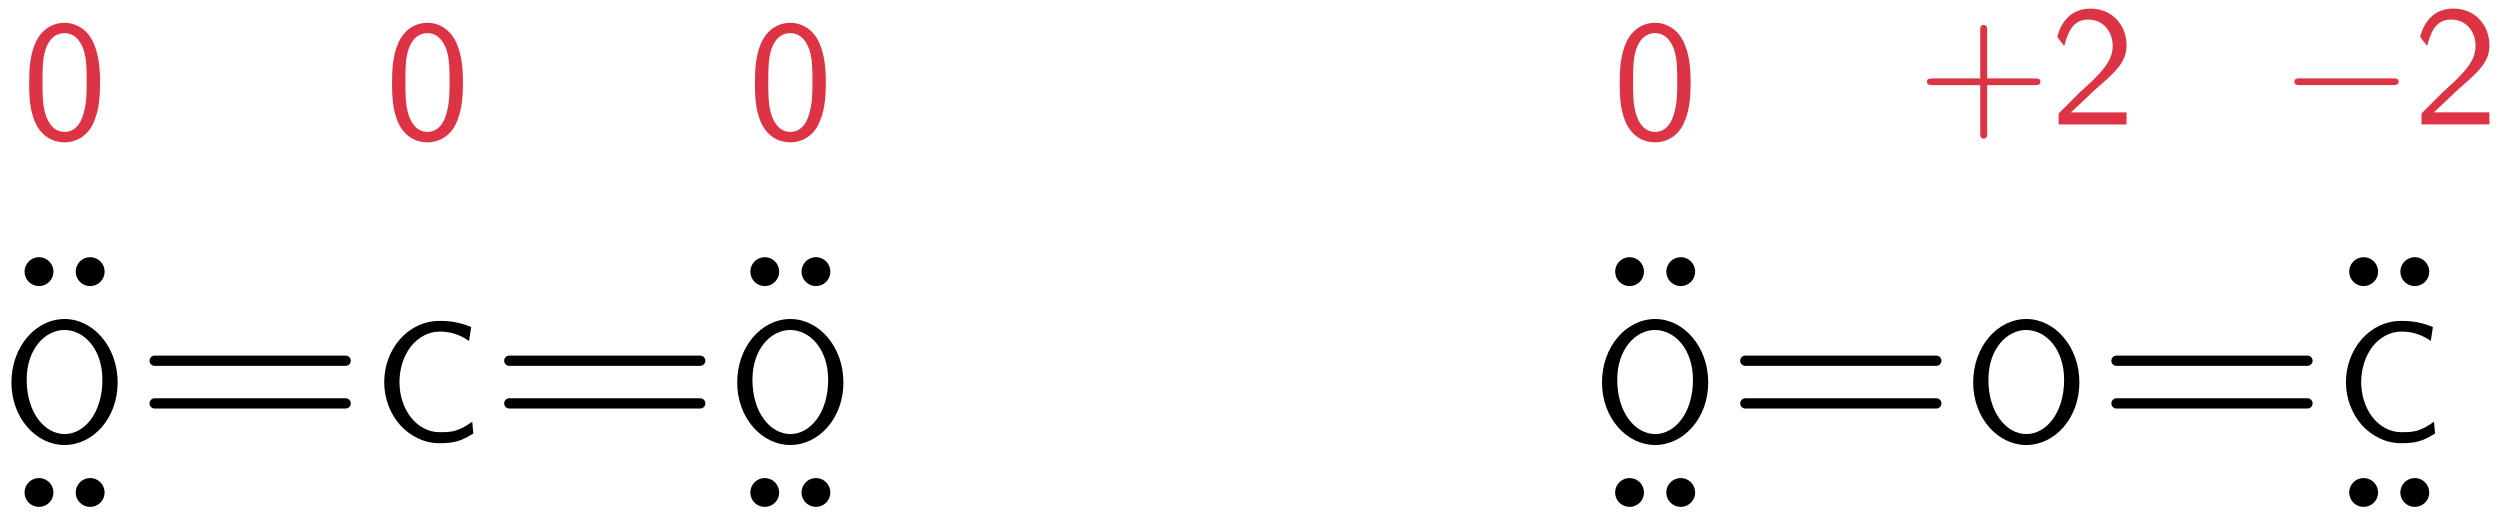
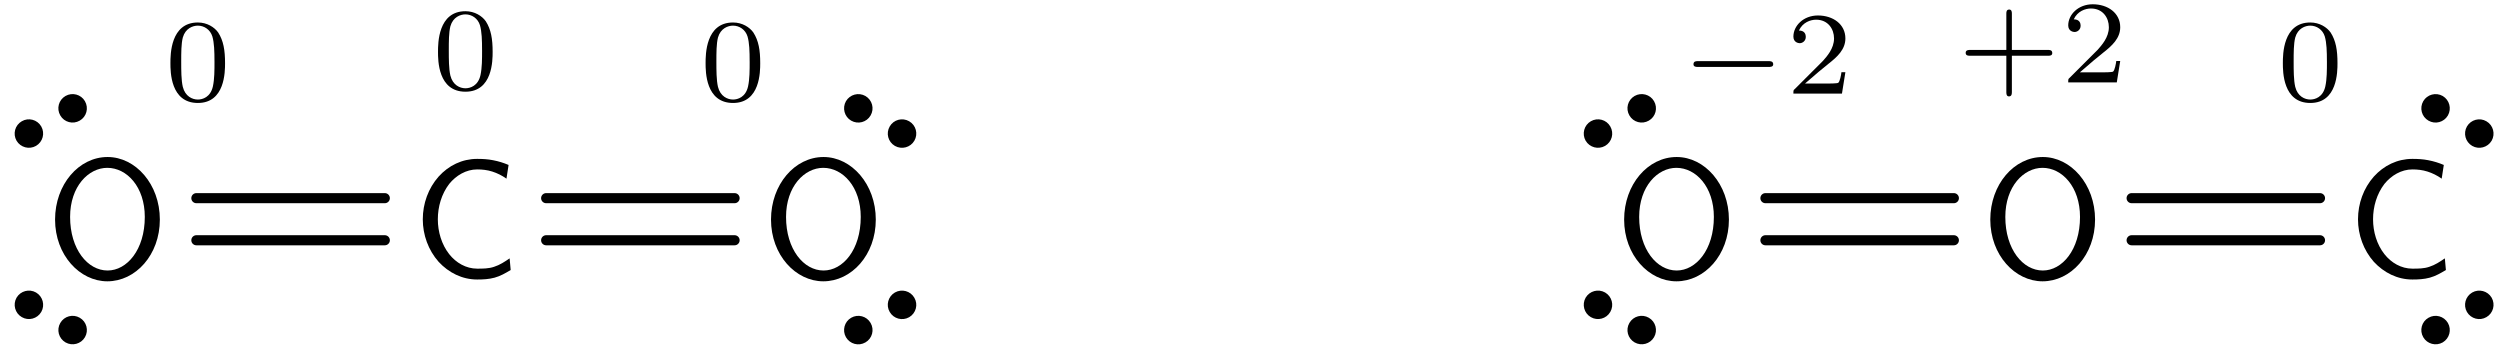
- <svg xmlns="http://www.w3.org/2000/svg" xmlns:xlink="http://www.w3.org/1999/xlink" width="146pt" height="30pt" version="1.1" viewBox="0 0 146 30">
+ <svg xmlns="http://www.w3.org/2000/svg" xmlns:xlink="http://www.w3.org/1999/xlink" width="148pt" height="21pt" version="1.1" viewBox="0 0 148 21">
  <defs>
    <symbol id="d" overflow="visible">
      <path d="m5.859-0.453-0.062-0.688c-0.297 0.203-0.578 0.391-0.922 0.5-0.312 0.109-0.672 0.109-1 0.109-0.656 0-1.25-0.344-1.656-0.859-0.453-0.578-0.672-1.328-0.672-2.062 0-0.75 0.219-1.5 0.672-2.094 0.406-0.5 1-0.859 1.656-0.859 0.297 0 0.594 0.031 0.891 0.125s0.578 0.234 0.844 0.422l0.125-0.812c-0.297-0.125-0.594-0.219-0.922-0.281-0.312-0.062-0.625-0.078-0.938-0.078-0.891 0-1.688 0.391-2.281 1.047-0.609 0.688-0.938 1.594-0.938 2.531 0 0.922 0.328 1.828 0.938 2.516 0.594 0.641 1.391 1.047 2.281 1.047 0.344 0 0.688-0.016 1.031-0.109s0.641-0.266 0.953-0.453z" />
    </symbol>
    <symbol id="b" overflow="visible">
-       <path d="m4.562-3.25c0-0.781-0.047-1.719-0.469-2.516-0.406-0.75-1.094-1-1.594-1-0.594 0-1.297 0.281-1.703 1.156-0.328 0.734-0.375 1.562-0.375 2.359 0 0.781 0.031 1.516 0.328 2.25 0.406 0.953 1.156 1.219 1.734 1.219 0.719 0 1.359-0.406 1.672-1.094 0.297-0.656 0.406-1.312 0.406-2.375zm-0.781-0.125c0 0.656 0 1.297-0.188 1.922-0.25 0.906-0.781 1.062-1.094 1.062-0.531 0-0.938-0.375-1.141-1.094-0.156-0.562-0.156-1.109-0.156-1.891 0-0.625 0-1.219 0.156-1.766 0.062-0.188 0.312-1.016 1.125-1.016 0.781 0 1.031 0.766 1.109 0.938 0.188 0.562 0.188 1.234 0.188 1.844z" />
+       <path d="m6.766-3.438c0-2.094-1.438-3.703-3.094-3.703-1.703 0-3.109 1.625-3.109 3.703 0 2.109 1.469 3.656 3.094 3.656 1.672 0 3.109-1.562 3.109-3.656zm-0.891-0.156c0 1.953-1.062 3.172-2.203 3.172-1.172 0-2.219-1.25-2.219-3.172 0-1.812 1.094-2.906 2.203-2.906 1.156 0 2.219 1.125 2.219 2.906z" />
    </symbol>
    <symbol id="a" overflow="visible">
-       <path d="m6.766-3.438c0-2.094-1.438-3.703-3.094-3.703-1.703 0-3.109 1.625-3.109 3.703 0 2.109 1.469 3.656 3.094 3.656 1.672 0 3.109-1.562 3.109-3.656zm-0.891-0.156c0 1.953-1.062 3.172-2.203 3.172-1.172 0-2.219-1.25-2.219-3.172 0-1.812 1.094-2.906 2.203-2.906 1.156 0 2.219 1.125 2.219 2.906z" />
+       <path d="m3.594-2.219c0-0.766-0.094-1.328-0.406-1.812-0.219-0.312-0.656-0.594-1.203-0.594-1.625 0-1.625 1.906-1.625 2.406s0 2.359 1.625 2.359c1.609 0 1.609-1.859 1.609-2.359zm-0.625-0.094c0 0.516 0 1.031-0.094 1.469-0.141 0.641-0.609 0.781-0.891 0.781-0.328 0-0.75-0.188-0.891-0.75-0.094-0.406-0.094-0.984-0.094-1.5s0-1.047 0.094-1.422c0.156-0.547 0.594-0.703 0.891-0.703 0.375 0 0.734 0.234 0.859 0.641 0.109 0.375 0.125 0.875 0.125 1.484z" />
+     </symbol>
+     <symbol id="f" overflow="visible">
+       <path d="m5.609-1.734c0-0.188-0.156-0.188-0.25-0.188h-2.141v-2.141c0-0.078 0-0.25-0.156-0.25-0.172 0-0.172 0.156-0.172 0.25v2.141h-2.141c-0.094 0-0.266 0-0.266 0.172s0.156 0.172 0.266 0.172h2.141v2.141c0 0.094 0 0.266 0.156 0.266 0.172 0 0.172-0.172 0.172-0.266v-2.141h2.141c0.094 0 0.25 0 0.25-0.156z" />
    </symbol>
    <symbol id="c" overflow="visible">
-       <path d="m4.469 0v-0.703h-1.812-0.359-1.078c0.312-0.281 1.078-1.016 1.391-1.312 0.188-0.172 0.688-0.594 0.875-0.781 0.453-0.438 0.984-0.969 0.984-1.812 0-1.156-0.797-2.156-2.109-2.156-1.141 0-1.703 0.781-1.938 1.641 0.109 0.172 0.172 0.234 0.188 0.266 0.016 0.016 0.125 0.141 0.219 0.281 0.203-0.766 0.484-1.547 1.391-1.547 0.938 0 1.438 0.75 1.438 1.531 0 0.844-0.562 1.406-1.156 2.016l-0.766 0.703-1.234 1.234v0.641z" />
-     </symbol>
-     <symbol id="f" overflow="visible">
-       <path d="m7.188-2.5c0-0.188-0.188-0.188-0.328-0.188h-2.781v-2.797c0-0.141 0-0.328-0.203-0.328s-0.203 0.188-0.203 0.328v2.797h-2.781c-0.141 0-0.328 0-0.328 0.188 0 0.203 0.188 0.203 0.328 0.203h2.781v2.797c0 0.141 0 0.328 0.203 0.328s0.203-0.188 0.203-0.328v-2.797h2.781c0.141 0 0.328 0 0.328-0.203z" />
+       <path d="m3.516-1.266h-0.234c-0.016 0.156-0.094 0.562-0.188 0.625-0.047 0.047-0.578 0.047-0.688 0.047h-1.281c0.734-0.641 0.984-0.844 1.391-1.172 0.516-0.406 1-0.844 1-1.5 0-0.844-0.734-1.359-1.625-1.359-0.859 0-1.453 0.609-1.453 1.25 0 0.344 0.297 0.391 0.375 0.391 0.156 0 0.359-0.125 0.359-0.375 0-0.125-0.047-0.375-0.406-0.375 0.219-0.484 0.688-0.641 1.016-0.641 0.703 0 1.062 0.547 1.062 1.109 0 0.609-0.438 1.078-0.656 1.328l-1.672 1.672c-0.078 0.062-0.078 0.078-0.078 0.266h2.875z" />
    </symbol>
    <symbol id="e" overflow="visible">
-       <path d="m6.922-2.5c0-0.188-0.188-0.188-0.328-0.188h-5.438c-0.141 0-0.328 0-0.328 0.188 0 0.203 0.188 0.203 0.328 0.203h5.438c0.141 0 0.328 0 0.328-0.203z" />
+       <path d="m5.469-1.734c0-0.188-0.172-0.188-0.266-0.188h-4.188c-0.109 0-0.266 0-0.266 0.188 0 0.156 0.172 0.156 0.266 0.156h4.188c0.094 0 0.266 0 0.266-0.156z" />
    </symbol>
  </defs>
  <g>
-     <use x="21.782" y="25.771" xlink:href="#d" />
+     <use x="24.373" y="16.436" xlink:href="#d" />
+     <use x="25.57" y="5.289" xlink:href="#a" />
+     <use x="45.081" y="16.436" xlink:href="#b" />
  </g>
-   <g fill="#dc3445">
-     <use x="22.474" y="8.095" xlink:href="#b" />
+   <path transform="matrix(1,0,0,-1,52.106,7.16)" d="m0.738-0.426c-0.18-0.309-0.074-0.699 0.234-0.879 0.309-0.176 0.703-0.07 0.879 0.234 0.18 0.309 0.074 0.703-0.234 0.879-0.309 0.18-0.703 0.074-0.879-0.234zm-2.59 1.496c-0.176-0.309-0.07-0.703 0.234-0.879 0.309-0.18 0.703-0.074 0.879 0.234 0.18 0.309 0.074 0.699-0.234 0.879-0.309 0.176-0.699 0.07-0.879-0.234z" stroke="#000" stroke-miterlimit="10" stroke-width=".399" />
+   <path transform="matrix(1,0,0,-1,52.106,18.794)" d="m-0.739-0.425c-0.176 0.309-0.57 0.414-0.879 0.234-0.305-0.176-0.41-0.57-0.234-0.879 0.18-0.309 0.57-0.414 0.879-0.234 0.309 0.176 0.414 0.57 0.234 0.879zm2.59 1.492c-0.176 0.309-0.57 0.414-0.879 0.238-0.309-0.18-0.414-0.574-0.234-0.879 0.176-0.309 0.57-0.414 0.879-0.238 0.309 0.18 0.414 0.574 0.234 0.879z" stroke="#000" stroke-miterlimit="10" stroke-width=".399" />
+   <g>
+     <use x="41.411" y="5.956" xlink:href="#a" />
  </g>
+   <path transform="matrix(1,0,0,-1,27.556,16.436)" d="m4.776 4.705h11.156" fill="none" stroke="#000" stroke-linecap="round" stroke-miterlimit="10" stroke-width=".598" />
+   <path transform="matrix(1,0,0,-1,27.556,16.436)" d="m4.776 2.213h11.156" fill="none" stroke="#000" stroke-linecap="round" stroke-miterlimit="10" stroke-width=".598" />
  <g>
-     <use x="42.49" y="25.771" xlink:href="#a" />
+     <use x="2.697" y="16.436" xlink:href="#b" />
  </g>
-   <path transform="matrix(1,0,0,-1,46.156,15.863)" d="m0.852-2.8125e-4c0-0.355 0.289-0.645 0.645-0.645 0.352 0 0.641 0.289 0.641 0.645 0 0.355-0.289 0.645-0.641 0.645-0.355 0-0.645-0.289-0.645-0.645zm-2.988 0c0-0.355 0.285-0.645 0.641-0.645 0.355 0 0.645 0.289 0.645 0.645 0 0.355-0.289 0.645-0.645 0.645-0.355 0-0.641-0.289-0.641-0.645z" stroke="#000" stroke-miterlimit="10" stroke-width=".399" />
-   <path transform="matrix(1,0,0,-1,46.156,28.76)" d="m-0.851-0.002c0 0.355-0.289 0.645-0.645 0.645-0.355 0-0.641-0.289-0.641-0.645 0-0.355 0.285-0.641 0.641-0.641 0.355 0 0.645 0.285 0.645 0.641zm2.988 0c0 0.355-0.289 0.645-0.641 0.645-0.355 0-0.645-0.289-0.645-0.645 0-0.355 0.289-0.641 0.645-0.641 0.352 0 0.641 0.285 0.641 0.641z" stroke="#000" stroke-miterlimit="10" stroke-width=".399" />
-   <path transform="matrix(1,0,0,-1,24.964,25.771)" d="m4.778 4.705h11.152" fill="none" stroke="#000" stroke-linecap="round" stroke-miterlimit="10" stroke-width=".598" />
-   <path transform="matrix(1,0,0,-1,24.964,25.771)" d="m4.778 2.212h11.152" fill="none" stroke="#000" stroke-linecap="round" stroke-miterlimit="10" stroke-width=".598" />
-   <g fill="#dc3445">
-     <use x="43.666" y="8.095" xlink:href="#b" />
+   <path transform="matrix(1,0,0,-1,3.005,7.16)" d="m0.737 0.426c0.176-0.309 0.57-0.414 0.879-0.234 0.309 0.176 0.414 0.57 0.234 0.879-0.176 0.305-0.57 0.41-0.879 0.234-0.309-0.18-0.414-0.57-0.234-0.879zm-2.59-1.496c0.18-0.305 0.574-0.41 0.879-0.234 0.309 0.18 0.414 0.57 0.238 0.879-0.18 0.309-0.574 0.414-0.879 0.234-0.309-0.176-0.414-0.57-0.238-0.879z" stroke="#000" stroke-miterlimit="10" stroke-width=".399" />
+   <path transform="matrix(1,0,0,-1,3.005,18.793)" d="m-0.735 0.426c0.176 0.309 0.07 0.699-0.238 0.879-0.305 0.176-0.699 0.07-0.879-0.234-0.176-0.309-0.07-0.703 0.238-0.879 0.305-0.18 0.699-0.074 0.879 0.234zm2.586-1.496c0.18 0.309 0.074 0.703-0.234 0.879-0.309 0.18-0.703 0.074-0.879-0.234-0.18-0.309-0.074-0.699 0.234-0.879 0.309-0.176 0.703-0.07 0.879 0.234z" stroke="#000" stroke-miterlimit="10" stroke-width=".399" />
+   <g>
+     <use x="9.729" y="5.956" xlink:href="#a" />
  </g>
+   <path transform="matrix(1,0,0,-1,27.556,16.436)" d="m-4.775 2.213h-11.156" fill="none" stroke="#000" stroke-linecap="round" stroke-miterlimit="10" stroke-width=".598" />
+   <path transform="matrix(1,0,0,-1,27.556,16.436)" d="m-4.775 4.705h-11.156" fill="none" stroke="#000" stroke-linecap="round" stroke-miterlimit="10" stroke-width=".598" />
  <g>
-     <use x="0.105" y="25.771" xlink:href="#a" />
+     <use x="117.262" y="16.436" xlink:href="#b" />
+     <use x="115.885" y="4.878" xlink:href="#f" />
+     <use x="122.001" y="4.878" xlink:href="#c" />
+     <use x="138.938" y="16.436" xlink:href="#d" />
  </g>
-   <path transform="matrix(1,0,0,-1,3.772,15.863)" d="m0.849-2.8125e-4c0-0.355 0.289-0.645 0.645-0.645s0.645 0.289 0.645 0.645c0 0.355-0.289 0.645-0.645 0.645s-0.645-0.289-0.645-0.645zm-2.988 0c0-0.355 0.289-0.645 0.645-0.645s0.645 0.289 0.645 0.645c0 0.355-0.289 0.645-0.645 0.645s-0.645-0.289-0.645-0.645z" stroke="#000" stroke-miterlimit="10" stroke-width=".399" />
-   <path transform="matrix(1,0,0,-1,3.772,28.76)" d="m-0.85-0.002c0 0.355-0.289 0.645-0.645 0.645s-0.645-0.289-0.645-0.645c0-0.355 0.289-0.641 0.645-0.641s0.645 0.285 0.645 0.641zm2.988 0c0 0.355-0.289 0.645-0.645 0.645s-0.645-0.289-0.645-0.645c0-0.355 0.289-0.641 0.645-0.641s0.645 0.285 0.645 0.641z" stroke="#000" stroke-miterlimit="10" stroke-width=".399" />
-   <path transform="matrix(1,0,0,-1,24.964,25.771)" d="m-4.777 2.212h-11.156" fill="none" stroke="#000" stroke-linecap="round" stroke-miterlimit="10" stroke-width=".598" />
-   <path transform="matrix(1,0,0,-1,24.964,25.771)" d="m-4.777 4.705h-11.156" fill="none" stroke="#000" stroke-linecap="round" stroke-miterlimit="10" stroke-width=".598" />
-   <g fill="#dc3445">
-     <use x="1.281" y="8.095" xlink:href="#b" />
+   <path transform="matrix(1 0 0 -1 145.48 7.16)" d="m0.736-0.426c-0.176-0.309-0.07-0.699 0.238-0.879 0.305-0.176 0.699-0.07 0.879 0.234 0.176 0.309 0.07 0.703-0.238 0.879-0.305 0.18-0.699 0.074-0.879-0.234zm-2.586 1.496c-0.18-0.309-0.074-0.703 0.234-0.879 0.309-0.18 0.699-0.074 0.879 0.234 0.176 0.309 0.07 0.699-0.234 0.879-0.309 0.176-0.703 0.07-0.879-0.234z" stroke="#000" stroke-miterlimit="10" stroke-width=".399" />
+   <path transform="matrix(1 0 0 -1 145.48 18.793)" d="m-0.737-0.426c-0.18 0.309-0.57 0.414-0.879 0.234-0.309-0.176-0.414-0.57-0.234-0.879 0.176-0.305 0.57-0.41 0.879-0.234 0.305 0.18 0.41 0.57 0.234 0.879zm2.59 1.496c-0.18 0.305-0.574 0.41-0.879 0.234-0.309-0.18-0.414-0.57-0.238-0.879 0.18-0.309 0.574-0.414 0.879-0.234 0.309 0.176 0.414 0.57 0.238 0.879z" stroke="#000" stroke-miterlimit="10" stroke-width=".399" />
+   <g>
+     <use x="134.785" y="5.956" xlink:href="#a" />
  </g>
+   <path transform="matrix(1 0 0 -1 120.93 16.436)" d="m5.262 4.705h11.152" fill="none" stroke="#000" stroke-linecap="round" stroke-miterlimit="10" stroke-width=".598" />
+   <path transform="matrix(1 0 0 -1 120.93 16.436)" d="m5.262 2.213h11.152" fill="none" stroke="#000" stroke-linecap="round" stroke-miterlimit="10" stroke-width=".598" />
  <g>
-     <use x="114.67" y="25.771" xlink:href="#a" />
+     <use x="95.586" y="16.436" xlink:href="#b" />
  </g>
-   <g fill="#dc3445">
-     <use x="111.972" y="7.268" xlink:href="#f" />
-     <use x="119.721" y="7.268" xlink:href="#c" />
+   <path transform="matrix(1,0,0,-1,95.895,7.16)" d="m0.738 0.426c0.176-0.309 0.57-0.414 0.879-0.234 0.309 0.176 0.414 0.57 0.234 0.879-0.176 0.305-0.57 0.41-0.879 0.234-0.309-0.18-0.414-0.57-0.234-0.879zm-2.59-1.496c0.18-0.305 0.57-0.41 0.879-0.234 0.309 0.18 0.414 0.57 0.234 0.879-0.176 0.309-0.57 0.414-0.879 0.234-0.305-0.176-0.41-0.57-0.234-0.879z" stroke="#000" stroke-miterlimit="10" stroke-width=".399" />
+   <path transform="matrix(1,0,0,-1,95.895,18.793)" d="m-0.739 0.426c0.18 0.309 0.074 0.699-0.234 0.879-0.309 0.176-0.699 0.07-0.879-0.234-0.176-0.309-0.07-0.703 0.234-0.879 0.309-0.18 0.703-0.074 0.879 0.234zm2.59-1.496c0.18 0.309 0.074 0.703-0.234 0.879-0.309 0.18-0.703 0.074-0.879-0.234-0.18-0.309-0.074-0.699 0.234-0.879 0.309-0.176 0.703-0.07 0.879 0.234z" stroke="#000" stroke-miterlimit="10" stroke-width=".399" />
+   <g>
+     <use x="99.505" y="5.541" xlink:href="#e" />
+     <use x="105.731" y="5.541" xlink:href="#c" />
  </g>
-   <g>
-     <use x="136.347" y="25.771" xlink:href="#d" />
-   </g>
-   <path transform="matrix(1 0 0 -1 139.53 15.863)" d="m0.85-2.8125e-4c0-0.355 0.289-0.645 0.645-0.645 0.355 0 0.645 0.289 0.645 0.645 0 0.355-0.289 0.645-0.645 0.645-0.355 0-0.645-0.289-0.645-0.645zm-2.988 0c0-0.355 0.289-0.645 0.645-0.645 0.355 0 0.645 0.289 0.645 0.645 0 0.355-0.289 0.645-0.645 0.645-0.355 0-0.645-0.289-0.645-0.645z" stroke="#000" stroke-miterlimit="10" stroke-width=".399" />
-   <path transform="matrix(1 0 0 -1 139.53 28.76)" d="m-0.849-0.002c0 0.355-0.289 0.645-0.645 0.645-0.355 0-0.645-0.289-0.645-0.645 0-0.355 0.289-0.641 0.645-0.641 0.355 0 0.645 0.285 0.645 0.641zm2.988 0c0 0.355-0.289 0.645-0.645 0.645-0.355 0-0.645-0.289-0.645-0.645 0-0.355 0.289-0.641 0.645-0.641 0.355 0 0.645 0.285 0.645 0.641z" stroke="#000" stroke-miterlimit="10" stroke-width=".399" />
-   <path transform="matrix(1 0 0 -1 118.34 25.771)" d="m5.261 4.705h11.156" fill="none" stroke="#000" stroke-linecap="round" stroke-miterlimit="10" stroke-width=".598" />
-   <path transform="matrix(1 0 0 -1 118.34 25.771)" d="m5.261 2.212h11.156" fill="none" stroke="#000" stroke-linecap="round" stroke-miterlimit="10" stroke-width=".598" />
-   <g fill="#dc3445">
-     <use x="133.164" y="7.265" xlink:href="#e" />
-     <use x="140.913" y="7.265" xlink:href="#c" />
-   </g>
-   <g>
-     <use x="92.994" y="25.771" xlink:href="#a" />
-   </g>
-   <path transform="matrix(1,0,0,-1,96.661,15.863)" d="m0.851-2.8125e-4c0-0.355 0.289-0.645 0.645-0.645s0.641 0.289 0.641 0.645c0 0.355-0.285 0.645-0.641 0.645s-0.645-0.289-0.645-0.645zm-2.988 0c0-0.355 0.289-0.645 0.645-0.645s0.641 0.289 0.641 0.645c0 0.355-0.285 0.645-0.641 0.645s-0.645-0.289-0.645-0.645z" stroke="#000" stroke-miterlimit="10" stroke-width=".399" />
-   <path transform="matrix(1,0,0,-1,96.661,28.76)" d="m-0.852-0.002c0 0.355-0.285 0.645-0.641 0.645s-0.645-0.289-0.645-0.645c0-0.355 0.289-0.641 0.645-0.641s0.641 0.285 0.641 0.641zm2.988 0c0 0.355-0.285 0.645-0.641 0.645s-0.645-0.289-0.645-0.645c0-0.355 0.289-0.641 0.645-0.641s0.641 0.285 0.641 0.641z" stroke="#000" stroke-miterlimit="10" stroke-width=".399" />
-   <path transform="matrix(1 0 0 -1 118.34 25.771)" d="m-5.259 2.212h-11.156" fill="none" stroke="#000" stroke-linecap="round" stroke-miterlimit="10" stroke-width=".598" />
-   <path transform="matrix(1 0 0 -1 118.34 25.771)" d="m-5.259 4.705h-11.156" fill="none" stroke="#000" stroke-linecap="round" stroke-miterlimit="10" stroke-width=".598" />
-   <g fill="#dc3445">
-     <use x="94.17" y="8.095" xlink:href="#b" />
-   </g>
+   <path transform="matrix(1 0 0 -1 120.93 16.436)" d="m-5.261 2.213h-11.156" fill="none" stroke="#000" stroke-linecap="round" stroke-miterlimit="10" stroke-width=".598" />
+   <path transform="matrix(1 0 0 -1 120.93 16.436)" d="m-5.261 4.705h-11.156" fill="none" stroke="#000" stroke-linecap="round" stroke-miterlimit="10" stroke-width=".598" />
</svg>
